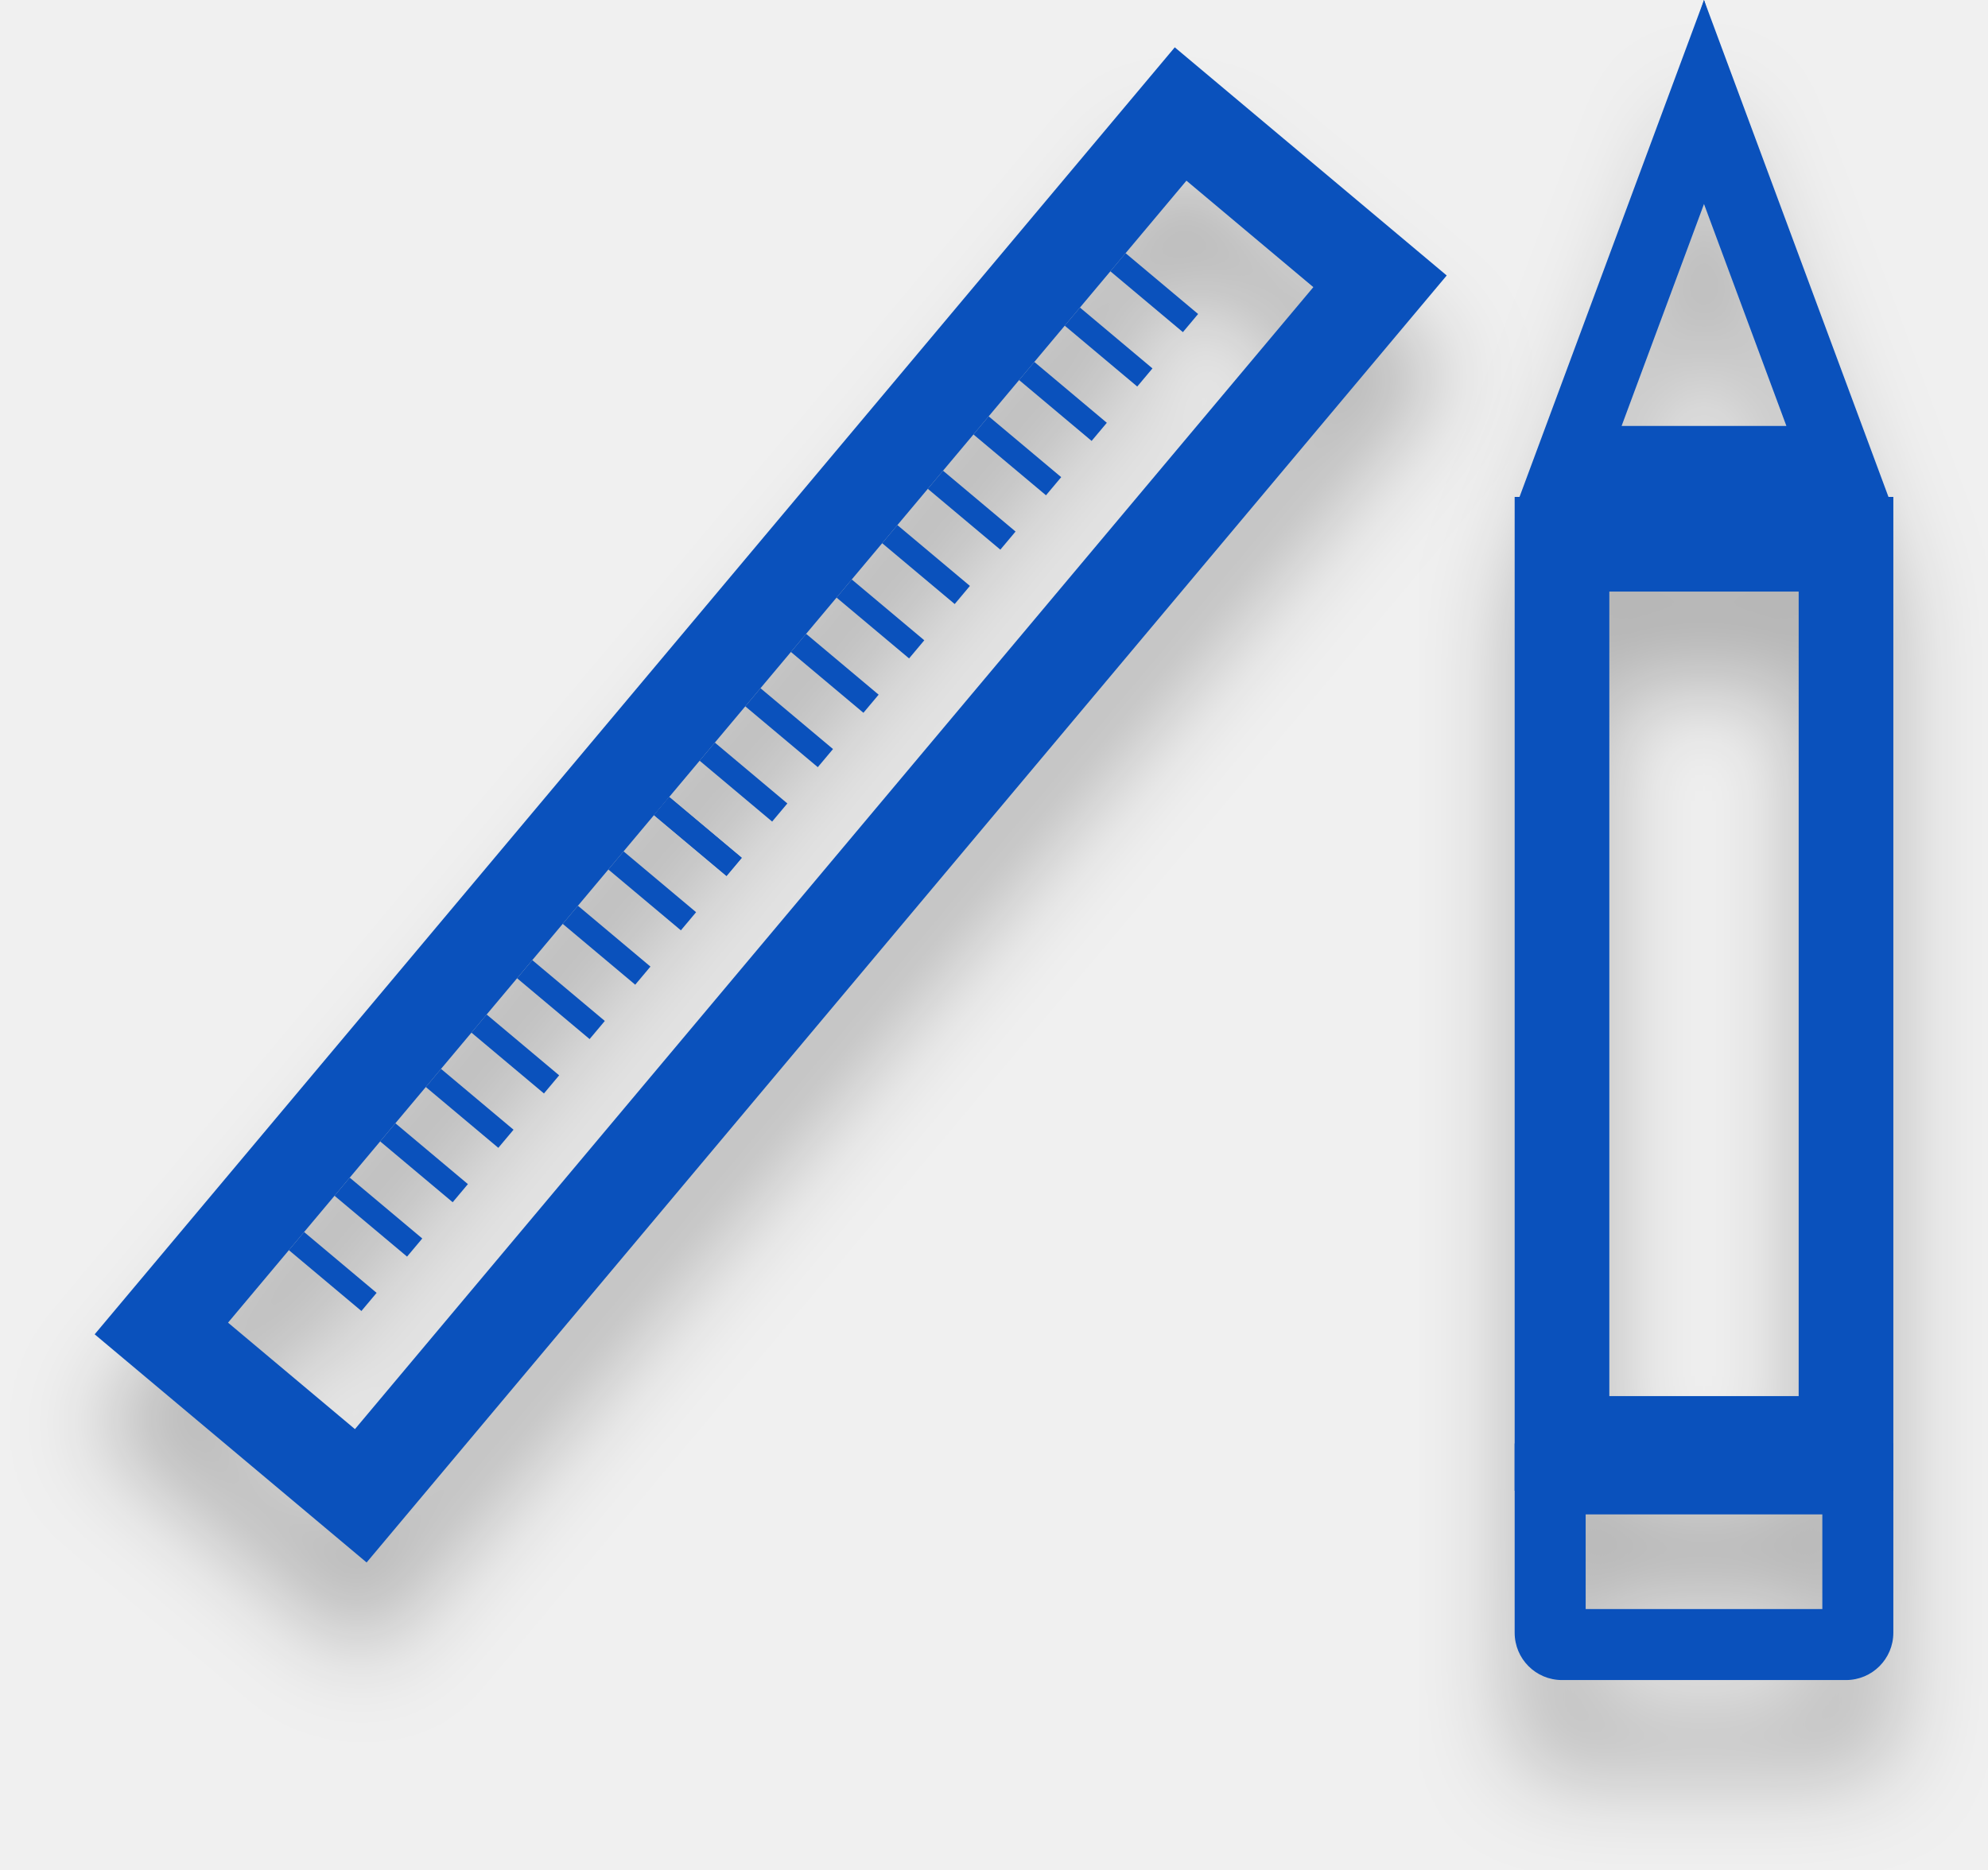
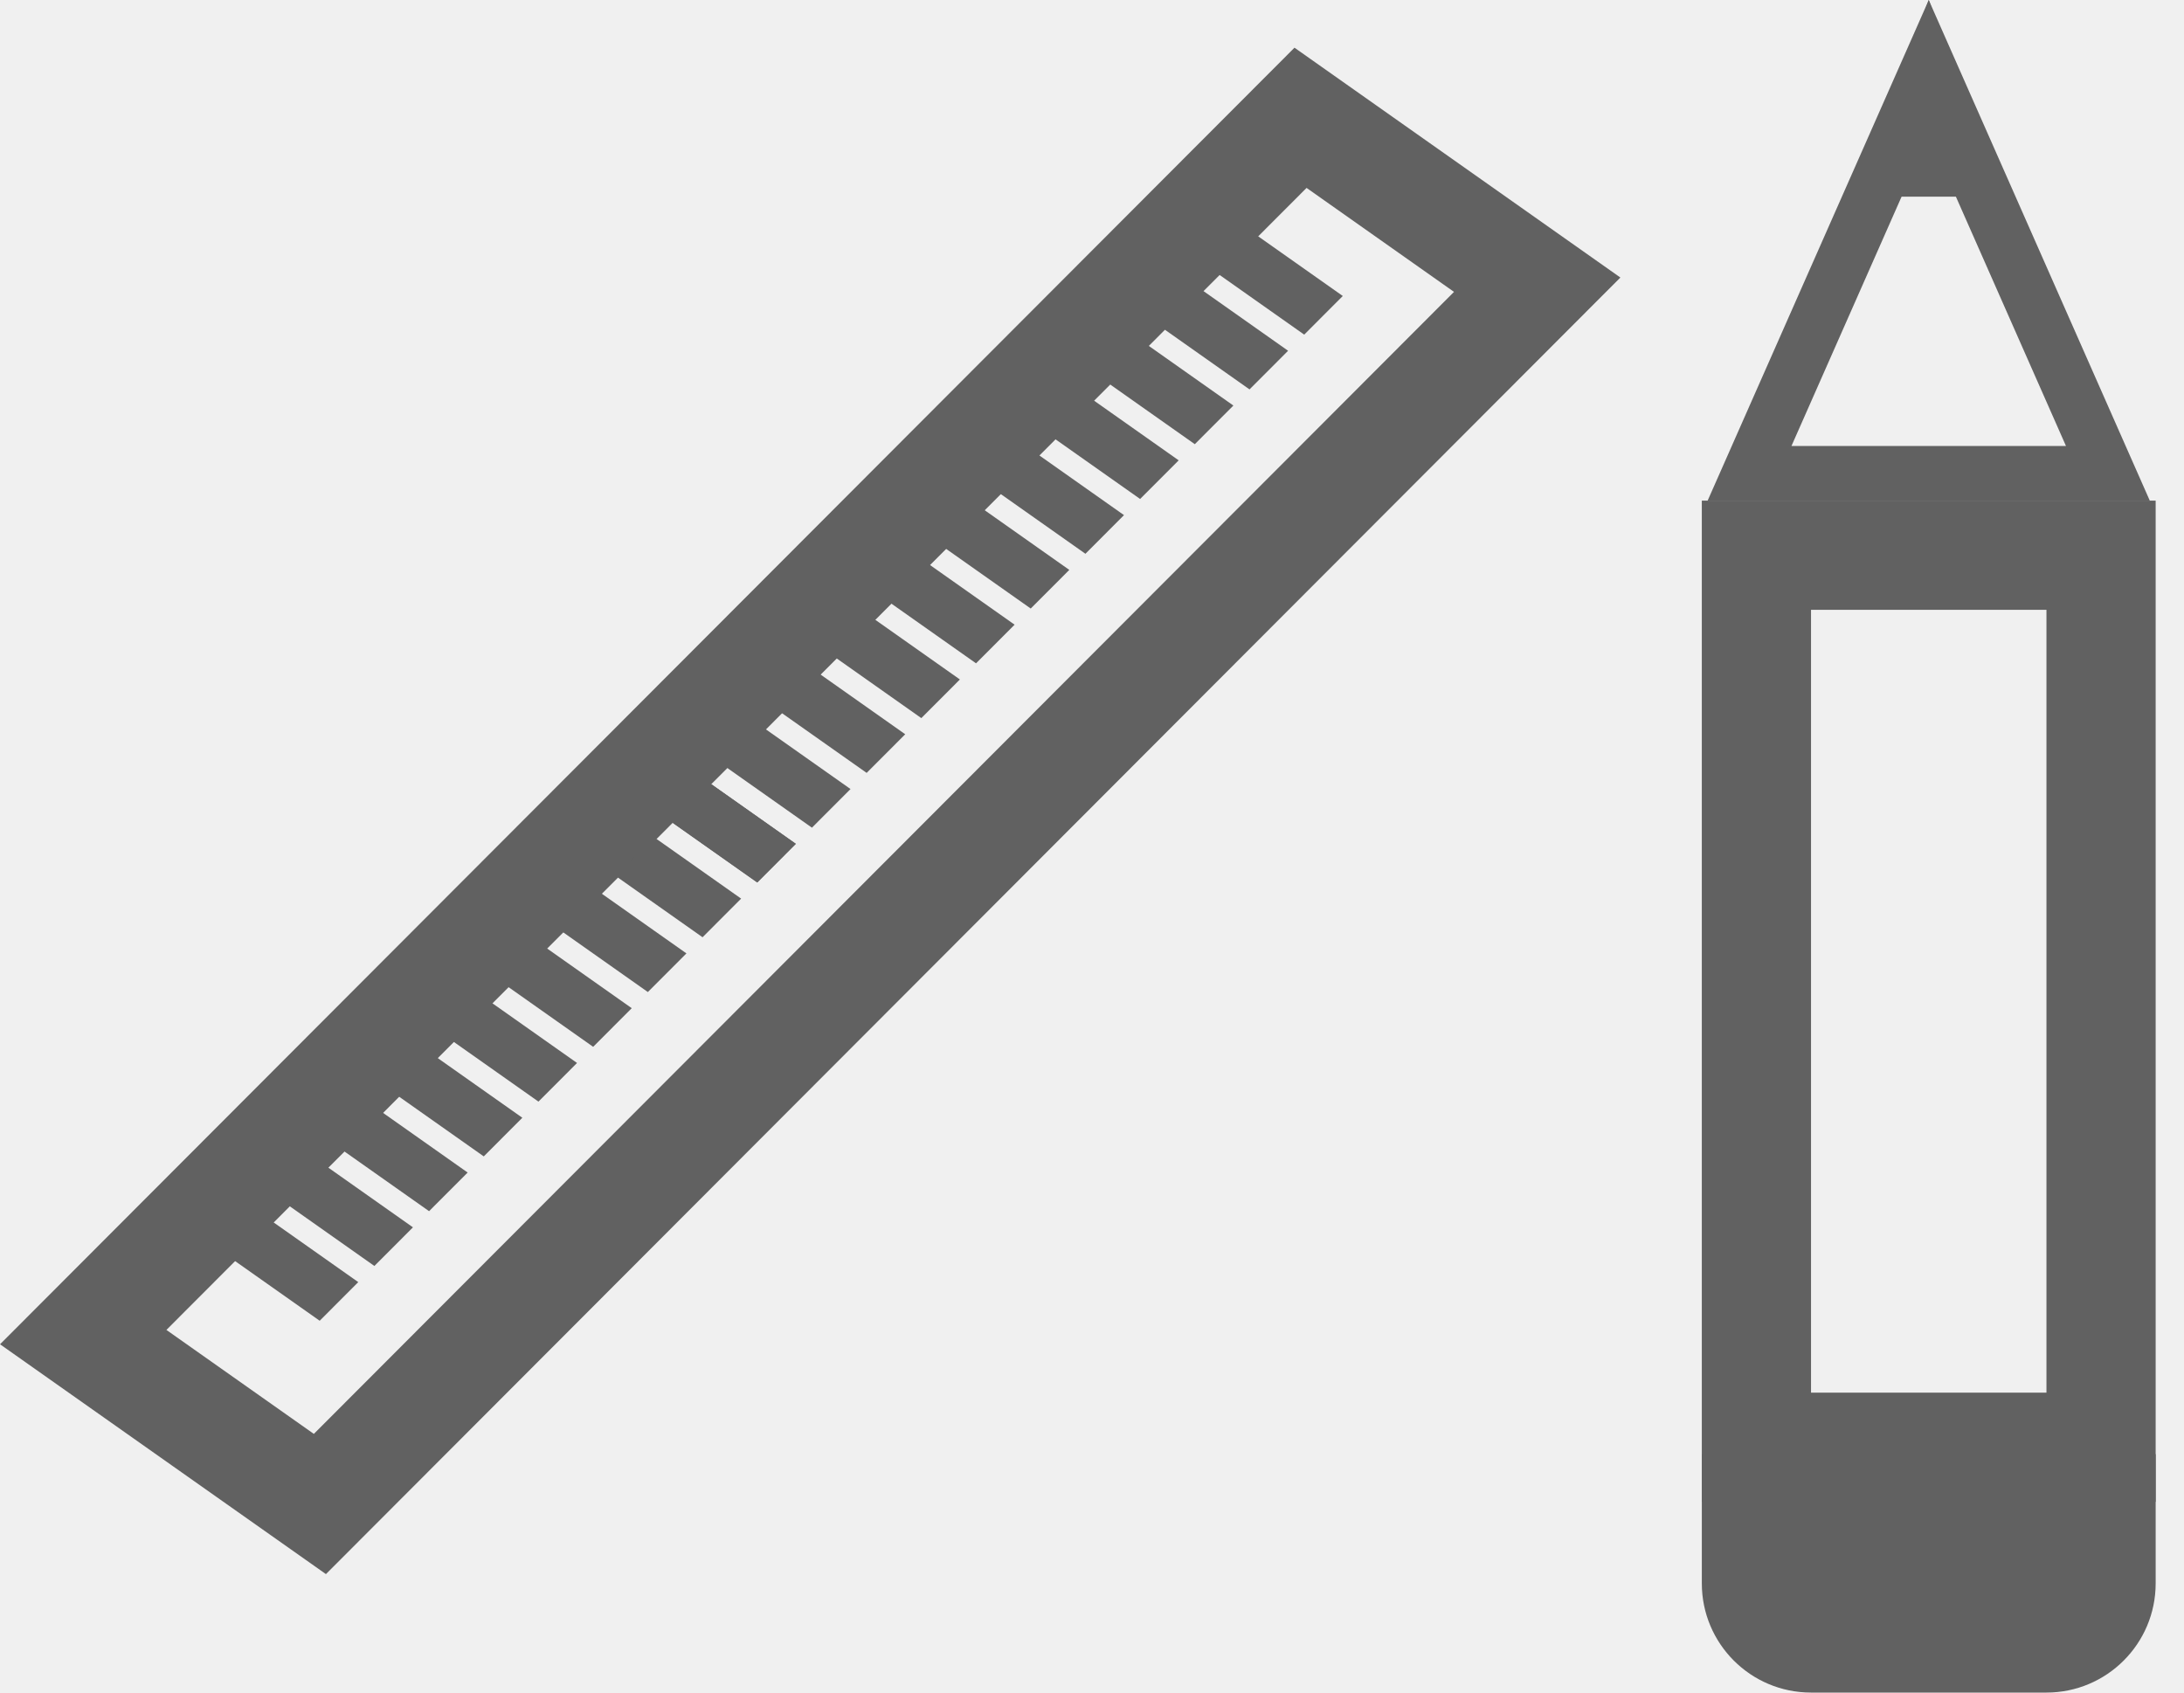
- <svg xmlns="http://www.w3.org/2000/svg" width="84" height="79" viewBox="0 0 84 79" fill="none">
-   <g filter="url(#filter0_d)">
-     <rect x="15.244" y="63.213" width="11" height="67" transform="rotate(-140 15.2442 63.2131)" stroke="#0A51BC" stroke-width="4" />
-     <line x1="16.385" y1="47.853" x2="19.449" y2="50.424" stroke="#0A51BC" />
-     <line x1="14.456" y1="50.151" x2="17.521" y2="52.722" stroke="#0A51BC" />
-     <line x1="12.528" y1="52.449" x2="15.592" y2="55.02" stroke="#0A51BC" />
-     <line x1="20.241" y1="43.256" x2="23.305" y2="45.827" stroke="#0A51BC" />
-     <line x1="18.313" y1="45.554" x2="21.377" y2="48.125" stroke="#0A51BC" />
-     <line x1="24.098" y1="38.66" x2="27.162" y2="41.231" stroke="#0A51BC" />
-     <line x1="22.17" y1="40.958" x2="25.234" y2="43.529" stroke="#0A51BC" />
-     <line x1="27.955" y1="34.064" x2="31.019" y2="36.635" stroke="#0A51BC" />
-     <line x1="26.026" y1="36.362" x2="29.091" y2="38.933" stroke="#0A51BC" />
-     <line x1="29.883" y1="31.765" x2="32.947" y2="34.337" stroke="#0A51BC" />
-     <line x1="27.955" y1="34.064" x2="31.019" y2="36.635" stroke="#0A51BC" />
-     <line x1="33.74" y1="27.169" x2="36.804" y2="29.74" stroke="#0A51BC" />
-     <line x1="31.812" y1="29.467" x2="34.876" y2="32.038" stroke="#0A51BC" />
-     <line x1="37.596" y1="22.573" x2="40.661" y2="25.144" stroke="#0A51BC" />
-     <line x1="35.668" y1="24.871" x2="38.733" y2="27.442" stroke="#0A51BC" />
-     <line x1="41.453" y1="17.977" x2="44.518" y2="20.548" stroke="#0A51BC" />
-     <line x1="39.525" y1="20.275" x2="42.589" y2="22.846" stroke="#0A51BC" />
-     <line x1="43.382" y1="15.678" x2="46.446" y2="18.25" stroke="#0A51BC" />
-     <line x1="47.238" y1="11.082" x2="50.303" y2="13.653" stroke="#0A51BC" />
-     <line x1="45.31" y1="13.38" x2="48.374" y2="15.952" stroke="#0A51BC" />
-   </g>
-   <g filter="url(#filter1_d)">
-     <rect x="2" y="-2" width="12" height="38" transform="matrix(1 0 0 -1 64 59)" stroke="#0A51BC" stroke-width="4" />
-     <mask id="path-23-inside-1" fill="white">
-       <path d="M64 69C64 70.105 64.895 71 66 71H78C79.105 71 80 70.105 80 69V61H64V69Z" />
-     </mask>
-     <path d="M64 69C64 70.105 64.895 71 66 71H78C79.105 71 80 70.105 80 69V61H64V69Z" stroke="#0A51BC" stroke-width="6" mask="url(#path-23-inside-1)" />
-     <path d="M66.362 19.5L72 4.311L77.638 19.5H66.362Z" stroke="#0A51BC" stroke-width="3" />
-     <path d="M72 0L69.402 8.25H74.598L72 0Z" fill="#0A51BC" />
-   </g>
-   <defs>
-     <filter id="filter0_d" x="0" y="2" width="65.129" height="72.031" filterUnits="userSpaceOnUse" color-interpolation-filters="sRGB">
-       <feFlood flood-opacity="0" result="BackgroundImageFix" />
-       <feColorMatrix in="SourceAlpha" type="matrix" values="0 0 0 0 0 0 0 0 0 0 0 0 0 0 0 0 0 0 127 0" />
-       <feOffset dy="4" />
-       <feGaussianBlur stdDeviation="2" />
-       <feColorMatrix type="matrix" values="0 0 0 0 0 0 0 0 0 0 0 0 0 0 0 0 0 0 0.25 0" />
-       <feBlend mode="normal" in2="BackgroundImageFix" result="effect1_dropShadow" />
-       <feBlend mode="normal" in="SourceGraphic" in2="effect1_dropShadow" result="shape" />
-     </filter>
-     <filter id="filter1_d" x="60" y="0" width="24" height="79" filterUnits="userSpaceOnUse" color-interpolation-filters="sRGB">
-       <feFlood flood-opacity="0" result="BackgroundImageFix" />
-       <feColorMatrix in="SourceAlpha" type="matrix" values="0 0 0 0 0 0 0 0 0 0 0 0 0 0 0 0 0 0 127 0" />
-       <feOffset dy="4" />
-       <feGaussianBlur stdDeviation="2" />
-       <feColorMatrix type="matrix" values="0 0 0 0 0 0 0 0 0 0 0 0 0 0 0 0 0 0 0.25 0" />
-       <feBlend mode="normal" in2="BackgroundImageFix" result="effect1_dropShadow" />
-       <feBlend mode="normal" in="SourceGraphic" in2="effect1_dropShadow" result="shape" />
-     </filter>
-   </defs>
+ <svg xmlns="http://www.w3.org/2000/svg" width="40" height="31" viewBox="0 0 40 31" fill="none">
+   <rect x="-0.111" y="-1.284" width="5.304" height="31.556" transform="matrix(-0.817209 -0.576342 0.70652 -0.707693 6.67529 26.5738)" stroke="#616161" stroke-width="2" />
+   <line y1="-0.5" x2="1.948" y2="-0.5" transform="matrix(0.817209 0.576342 -0.70652 0.707693 6.2666 21.0605)" stroke="#616161" />
+   <line y1="-0.5" x2="1.948" y2="-0.5" transform="matrix(0.817209 0.576342 -0.70652 0.707693 5.26489 22.064)" stroke="#616161" />
+   <line y1="-0.5" x2="1.948" y2="-0.5" transform="matrix(0.817209 0.576342 -0.70652 0.707693 4.26318 23.0674)" stroke="#616161" />
+   <line y1="-0.5" x2="1.948" y2="-0.5" transform="matrix(0.817209 0.576342 -0.70652 0.707693 8.27002 19.0537)" stroke="#616161" />
+   <line y1="-0.5" x2="1.948" y2="-0.5" transform="matrix(0.817209 0.576342 -0.70652 0.707693 7.26831 20.0571)" stroke="#616161" />
+   <line y1="-0.5" x2="1.948" y2="-0.5" transform="matrix(0.817209 0.576342 -0.70652 0.707693 10.2737 17.0469)" stroke="#616161" />
+   <line y1="-0.5" x2="1.948" y2="-0.5" transform="matrix(0.817209 0.576342 -0.70652 0.707693 9.27197 18.0503)" stroke="#616161" />
+   <line y1="-0.5" x2="1.948" y2="-0.5" transform="matrix(0.817209 0.576342 -0.70652 0.707693 12.2771 15.04)" stroke="#616161" />
+   <line y1="-0.5" x2="1.948" y2="-0.5" transform="matrix(0.817209 0.576342 -0.70652 0.707693 11.2754 16.0435)" stroke="#616161" />
+   <line y1="-0.5" x2="1.948" y2="-0.5" transform="matrix(0.817209 0.576342 -0.70652 0.707693 13.2788 14.0366)" stroke="#616161" />
+   <line y1="-0.5" x2="1.948" y2="-0.5" transform="matrix(0.817209 0.576342 -0.70652 0.707693 12.2771 15.04)" stroke="#616161" />
+   <line y1="-0.5" x2="1.948" y2="-0.5" transform="matrix(0.817209 0.576342 -0.70652 0.707693 15.2822 12.0298)" stroke="#616161" />
+   <line y1="-0.5" x2="1.948" y2="-0.5" transform="matrix(0.817209 0.576342 -0.70652 0.707693 14.2808 13.0332)" stroke="#616161" />
+   <line y1="-0.5" x2="1.948" y2="-0.5" transform="matrix(0.817209 0.576342 -0.70652 0.707693 17.2859 10.0229)" stroke="#616161" />
+   <line y1="-0.5" x2="1.948" y2="-0.5" transform="matrix(0.817209 0.576342 -0.70652 0.707693 16.2842 11.0264)" stroke="#616161" />
+   <line y1="-0.5" x2="1.948" y2="-0.5" transform="matrix(0.817209 0.576342 -0.70652 0.707693 19.2893 8.01636)" stroke="#616161" />
+   <line y1="-0.5" x2="1.948" y2="-0.5" transform="matrix(0.817209 0.576342 -0.70652 0.707693 18.2876 9.01978)" stroke="#616161" />
+   <line y1="-0.5" x2="1.948" y2="-0.5" transform="matrix(0.817209 0.576342 -0.70652 0.707693 20.291 7.0127)" stroke="#616161" />
+   <line y1="-0.5" x2="1.948" y2="-0.5" transform="matrix(0.817209 0.576342 -0.70652 0.707693 22.2947 5.0061)" stroke="#616161" />
+   <line y1="-0.5" x2="1.948" y2="-0.5" transform="matrix(0.817209 0.576342 -0.70652 0.707693 21.293 6.00928)" stroke="#616161" />
+   <rect x="1" y="-1" width="6.312" height="16.338" transform="matrix(1 0 0 -1 31.1689 25.5071)" stroke="#616161" stroke-width="2" />
+   <mask id="path-23-inside-1" fill="white">
+     <path d="M31.169 29C31.169 30.105 32.064 31 33.169 31H37.481C38.585 31 39.481 30.105 39.481 29V26.634H31.169V29Z" />
+   </mask>
+   <path d="M31.169 29C31.169 30.105 32.064 31 33.169 31H37.481C38.585 31 39.481 30.105 39.481 29V26.634H31.169V29Z" stroke="#616161" stroke-width="4.366" mask="url(#path-23-inside-1)" />
+   <path d="M32.043 8.669L35.325 1.238L38.606 8.669H32.043Z" stroke="#616161" />
+   <path d="M35.325 0L33.975 3.602H36.674L35.325 0Z" fill="#616161" />
</svg>
